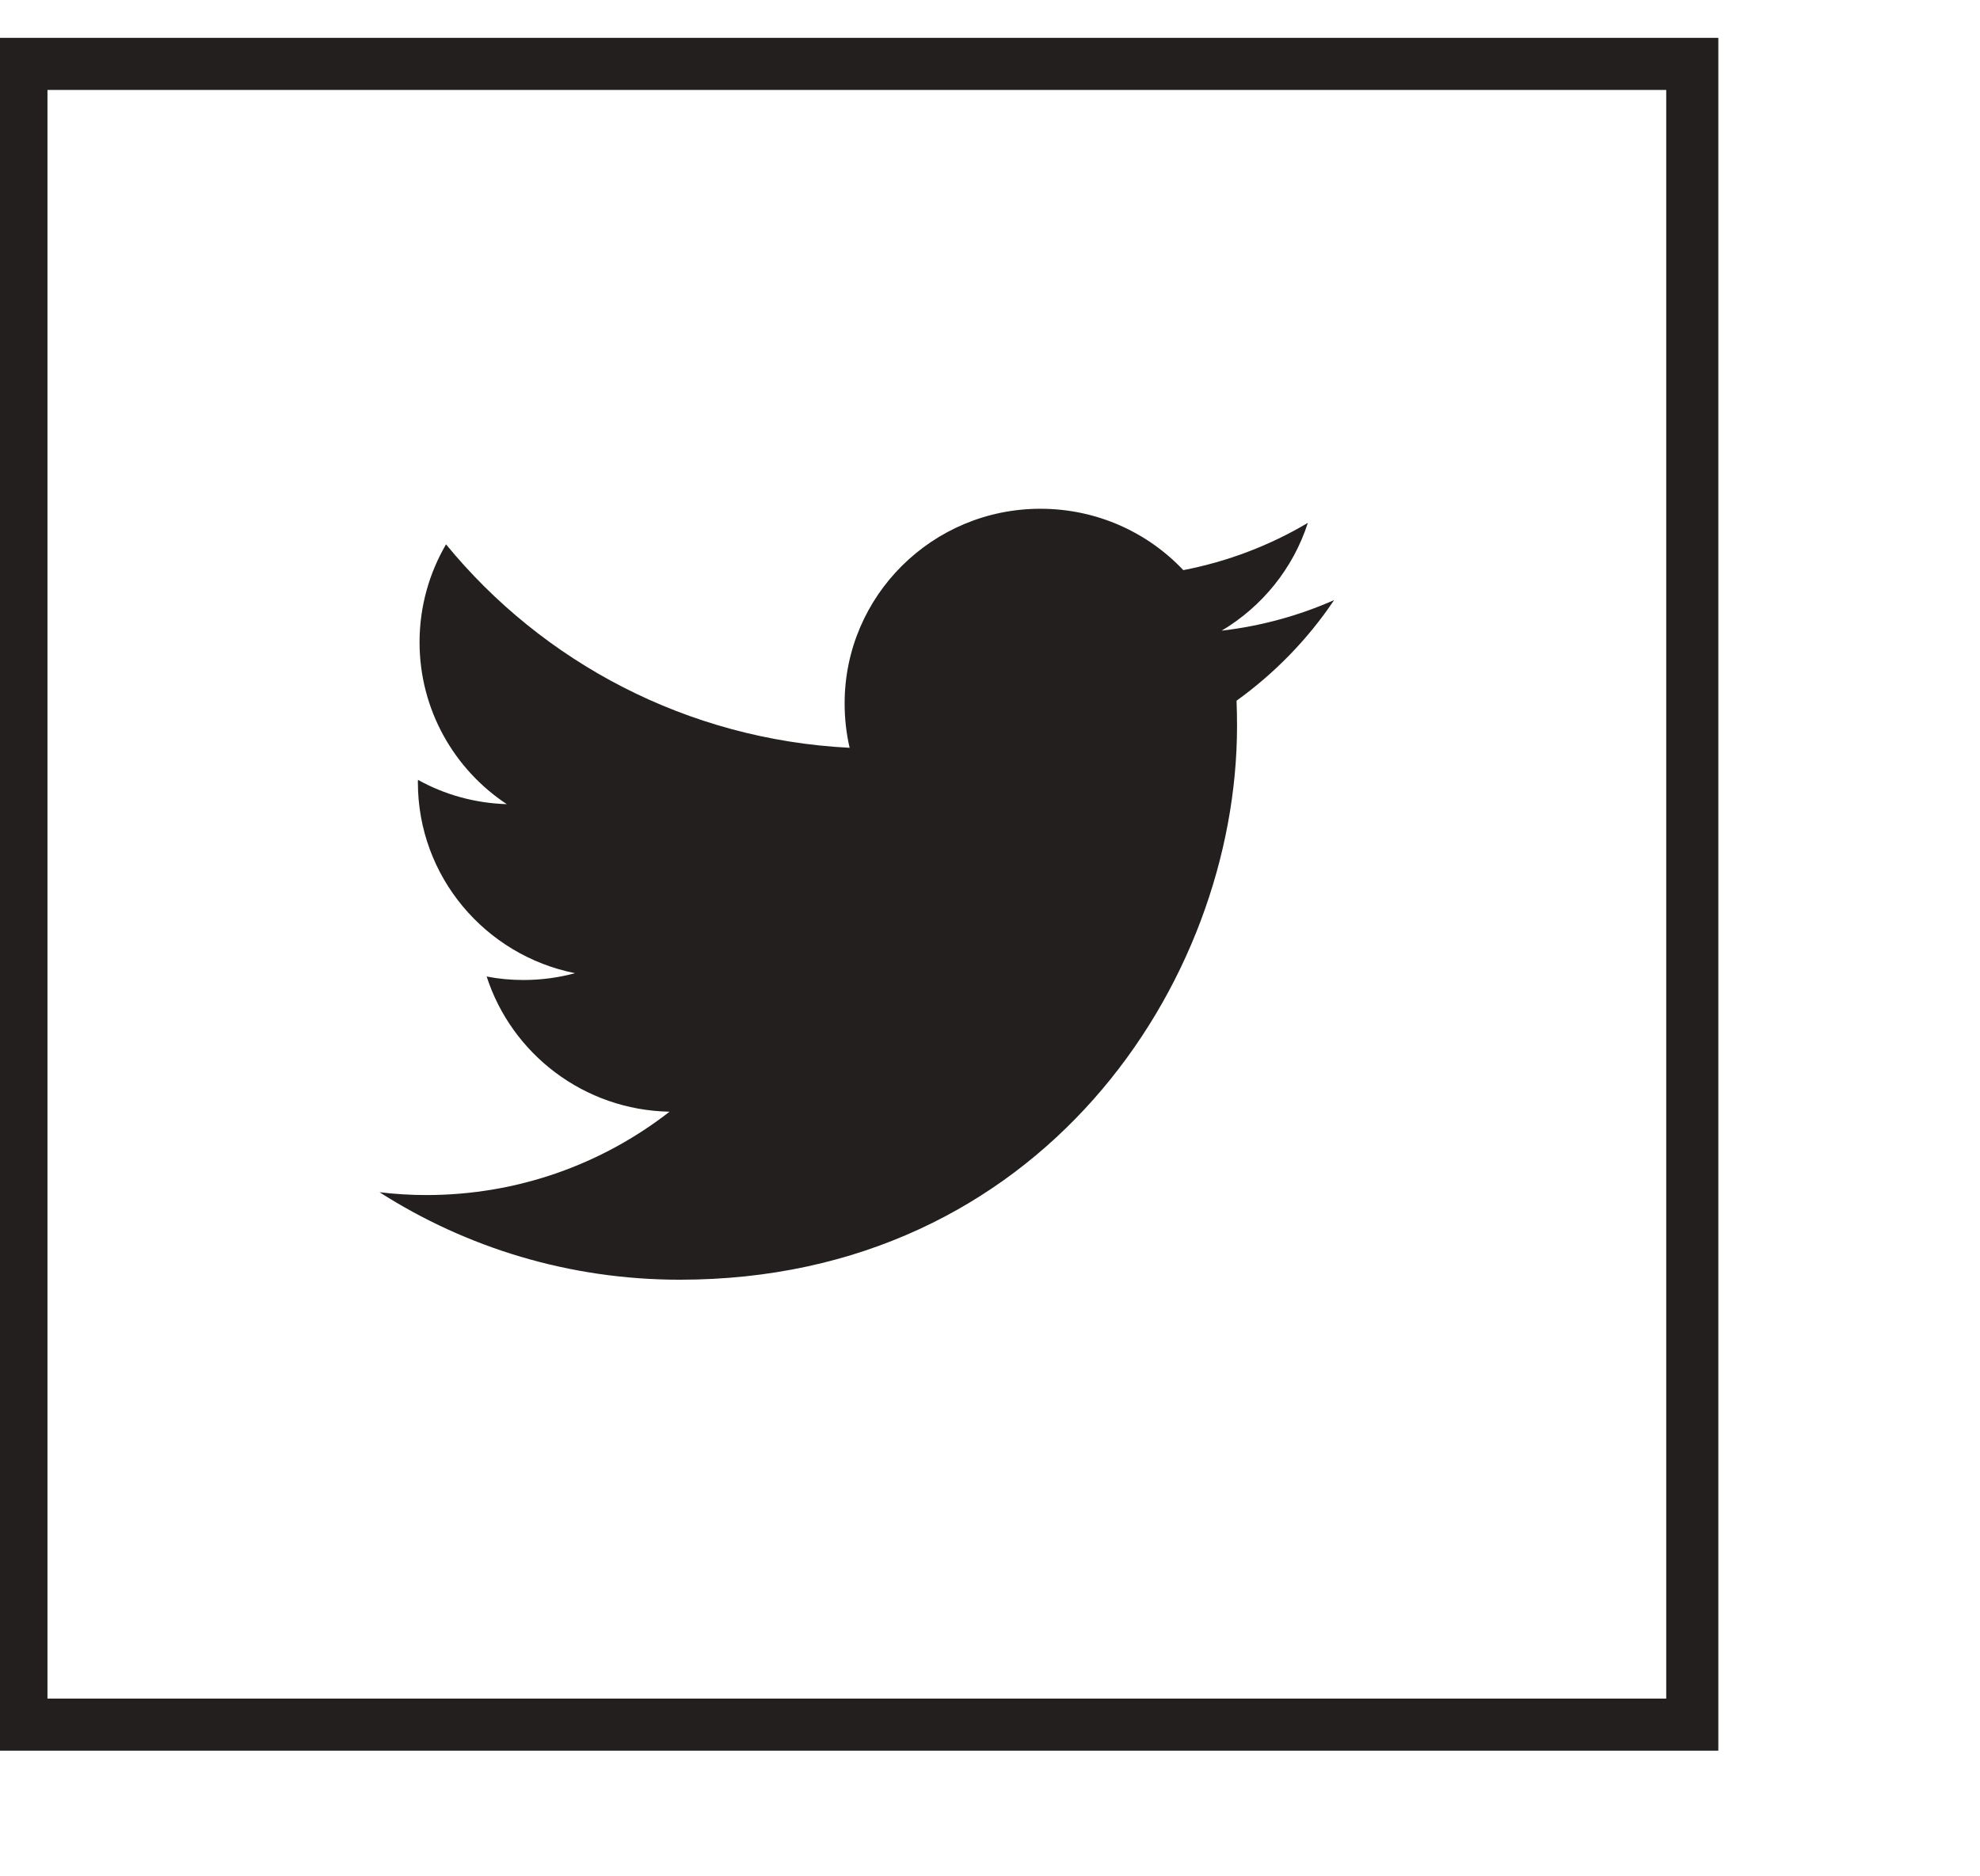
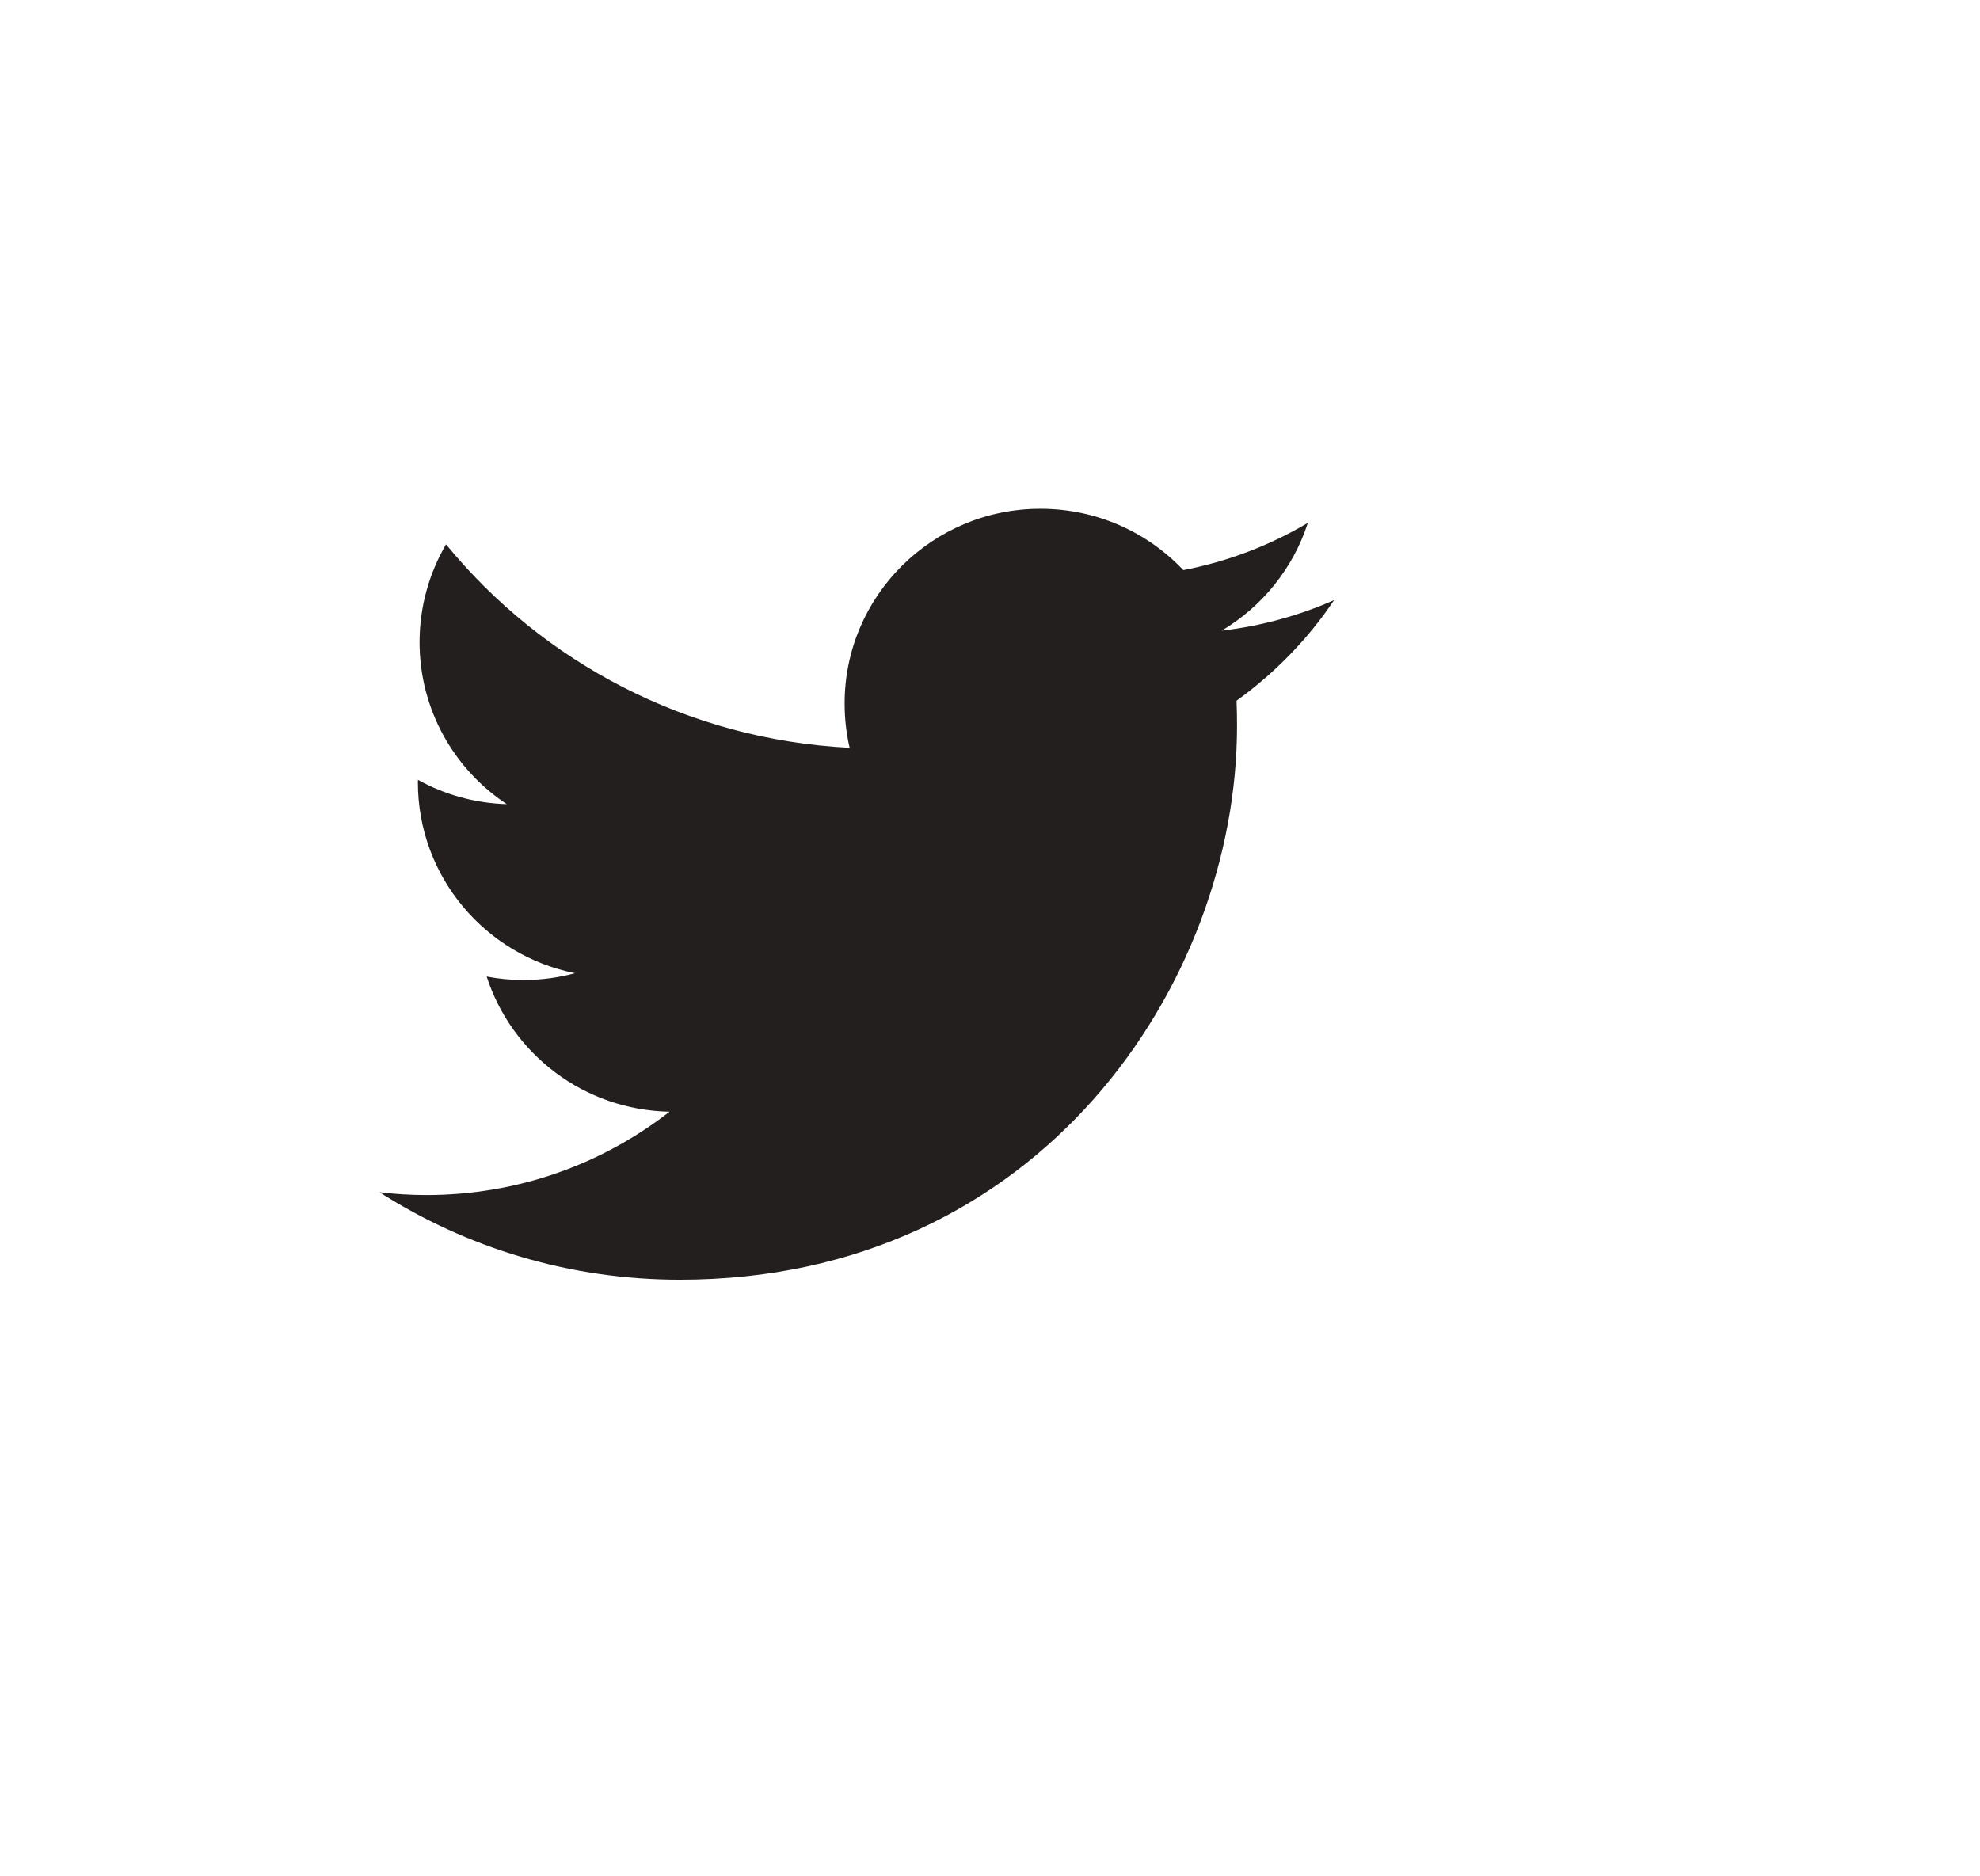
<svg xmlns="http://www.w3.org/2000/svg" width="38px" height="36px" viewBox="0 0 38 36" version="1.1">
  <g id="Styleguide" stroke="none" stroke-width="1" fill="none" fill-rule="evenodd">
    <polygon id="Fill-2" fill="" points="0.411 33.103 32.478 33.103 32.478 1.226 0.411 1.226" />
    <g id="Group-6" transform="translate(0, 0.617427)">
-       <polygon id="Stroke-3" stroke="#231F1F" fill="" points="0.411 32.486 32.478 32.486 32.478 0.609 0.411 0.609" />
+       <polygon id="Stroke-3" stroke="" fill="" points="0.411 32.486 32.478 32.486 32.478 0.609 0.411 0.609" />
      <path class="social-tw-icon" d="M23.732,12.832 C23.738,12.992 23.741,13.154 23.741,13.318 C23.741,18.254 19.962,23.946 13.047,23.946 C10.924,23.946 8.948,23.33 7.284,22.267 C7.58,22.302 7.878,22.321 8.181,22.321 C9.944,22.321 11.562,21.724 12.85,20.721 C11.206,20.69 9.819,19.611 9.34,18.126 C9.568,18.171 9.802,18.193 10.046,18.193 C10.387,18.193 10.721,18.148 11.035,18.062 C9.317,17.72 8.02,16.211 8.02,14.4 C8.02,14.384 8.02,14.368 8.023,14.352 C8.527,14.633 9.109,14.799 9.726,14.818 C8.717,14.151 8.052,13.005 8.052,11.709 C8.052,11.025 8.238,10.384 8.56,9.831 C10.412,12.092 13.185,13.579 16.306,13.736 C16.242,13.461 16.21,13.177 16.21,12.883 C16.21,10.821 17.893,9.148 19.968,9.148 C21.05,9.148 22.026,9.601 22.71,10.326 C23.568,10.16 24.374,9.85 25.1,9.419 C24.818,10.294 24.223,11.025 23.446,11.488 C24.207,11.399 24.933,11.198 25.604,10.901 C25.104,11.648 24.464,12.305 23.732,12.832" id="Fill-5" fill="#231F1F" />
    </g>
  </g>
</svg>
